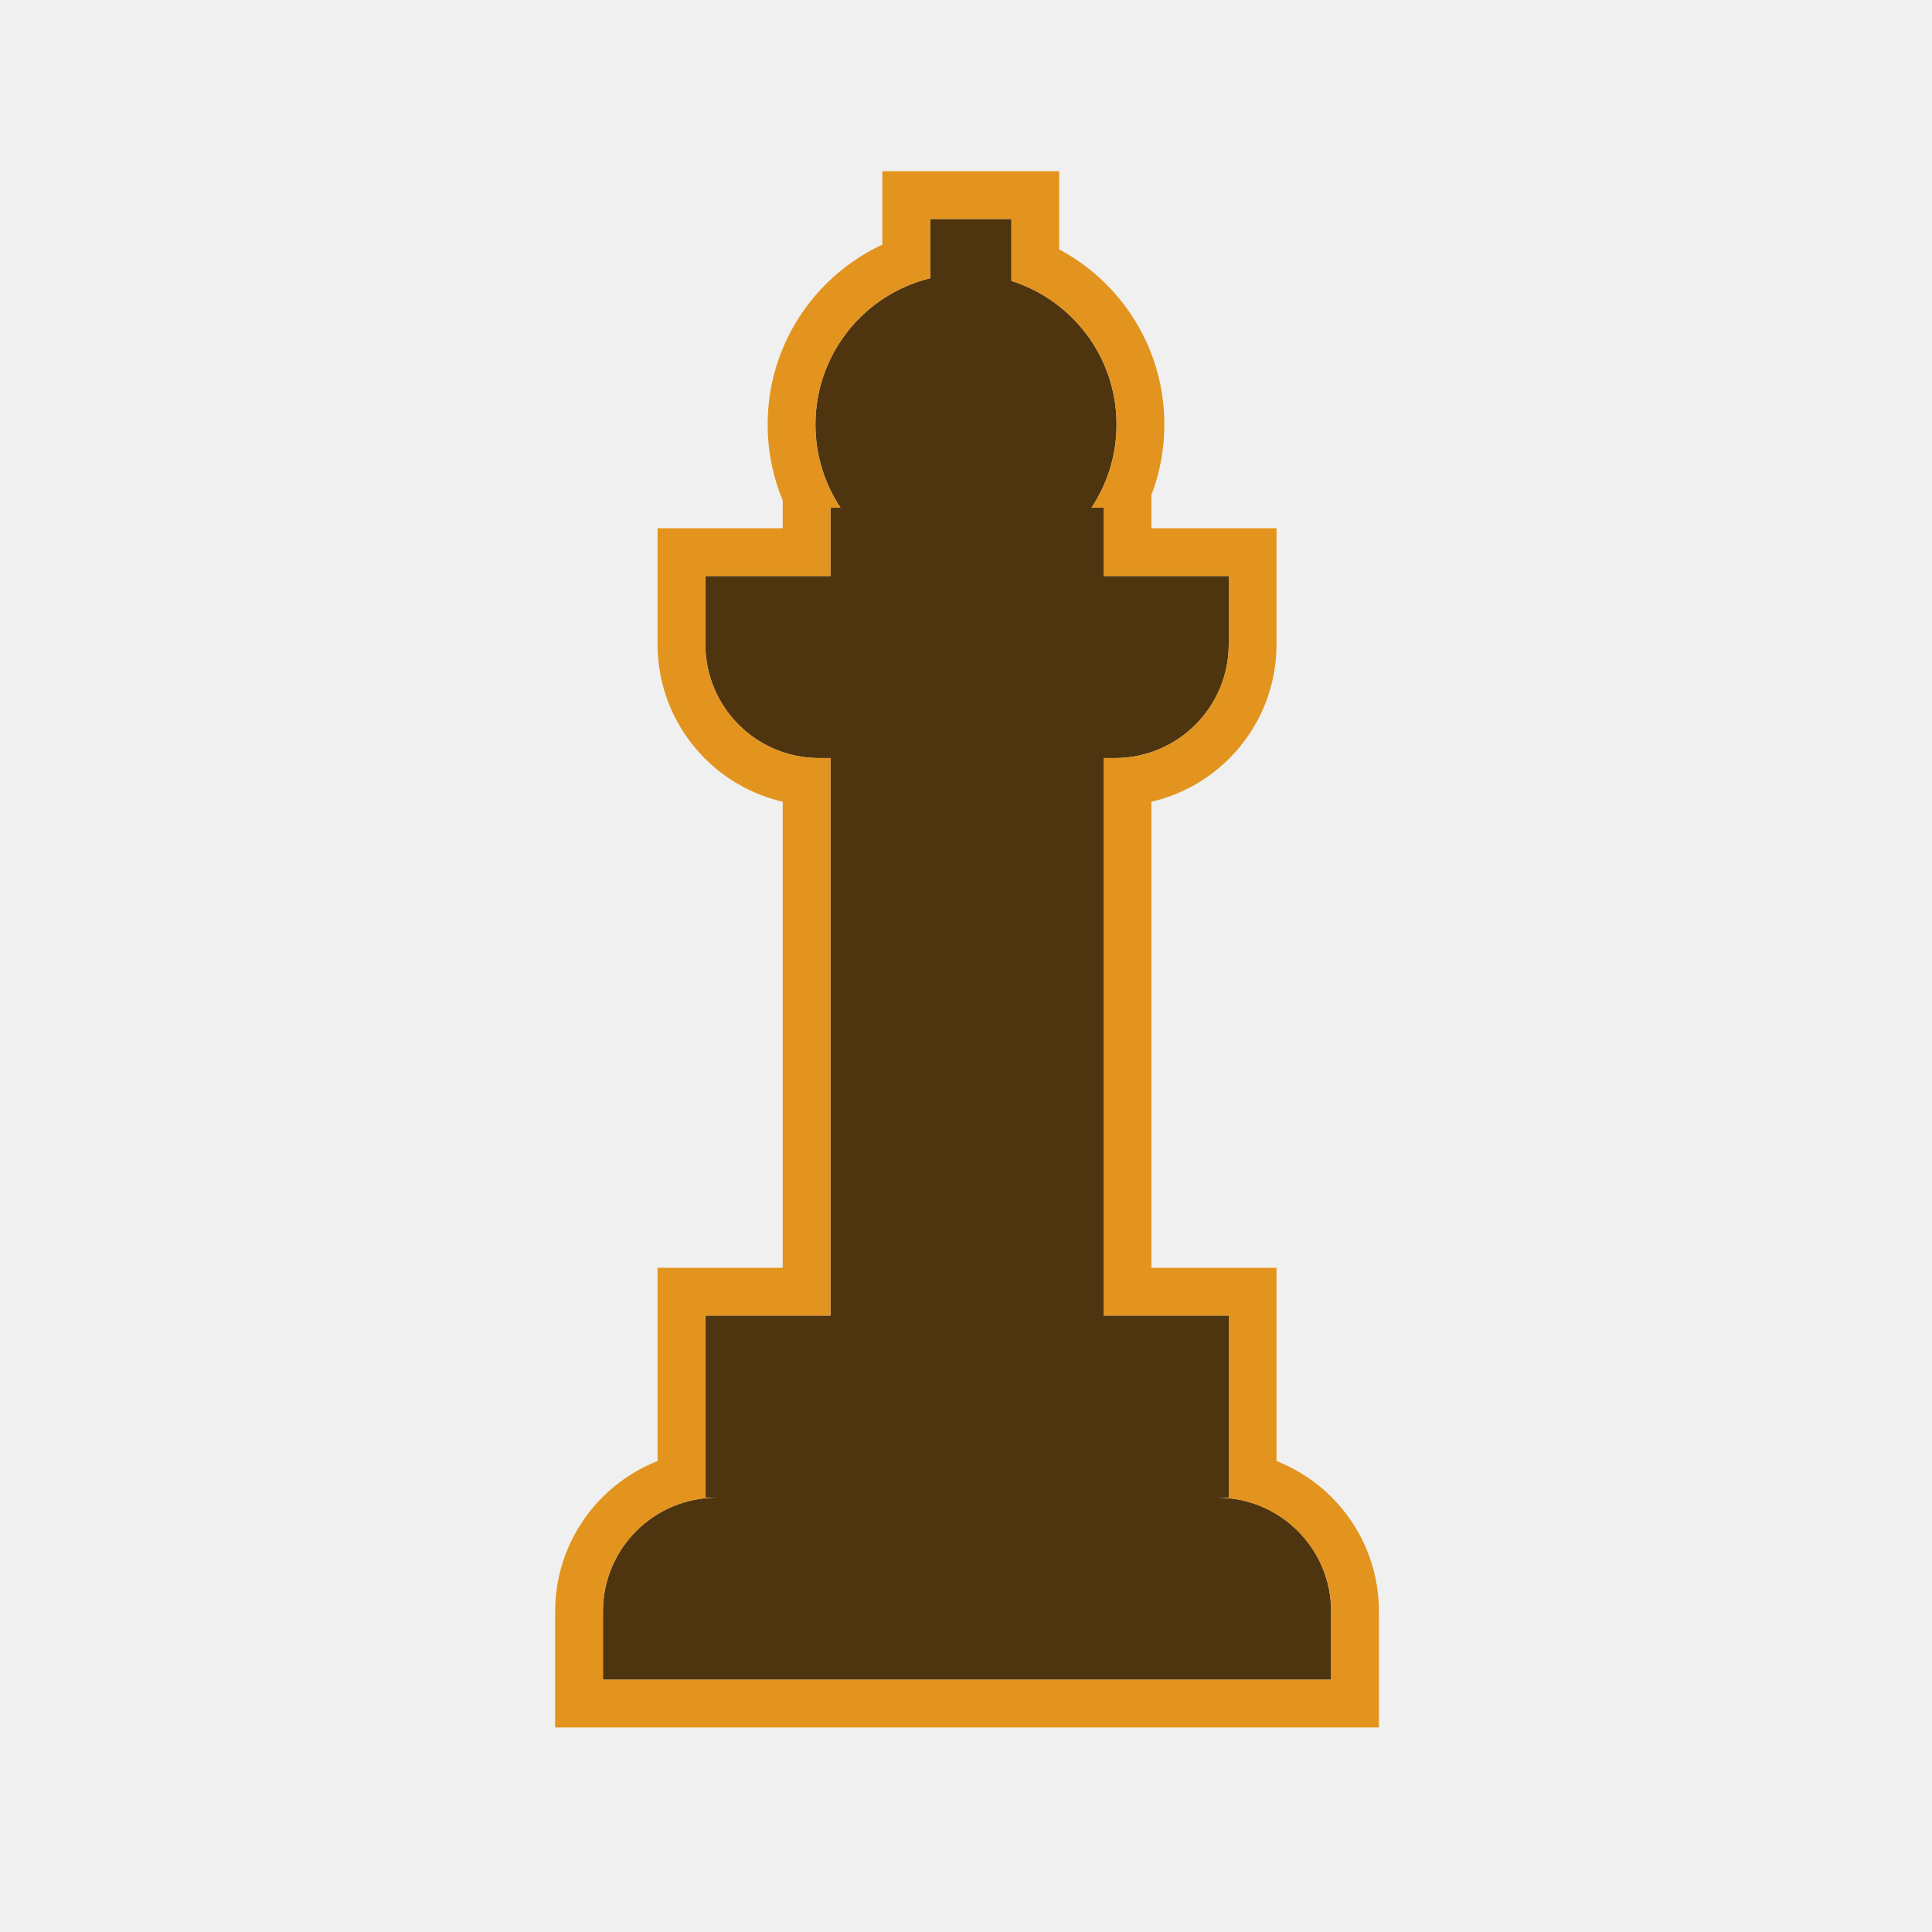
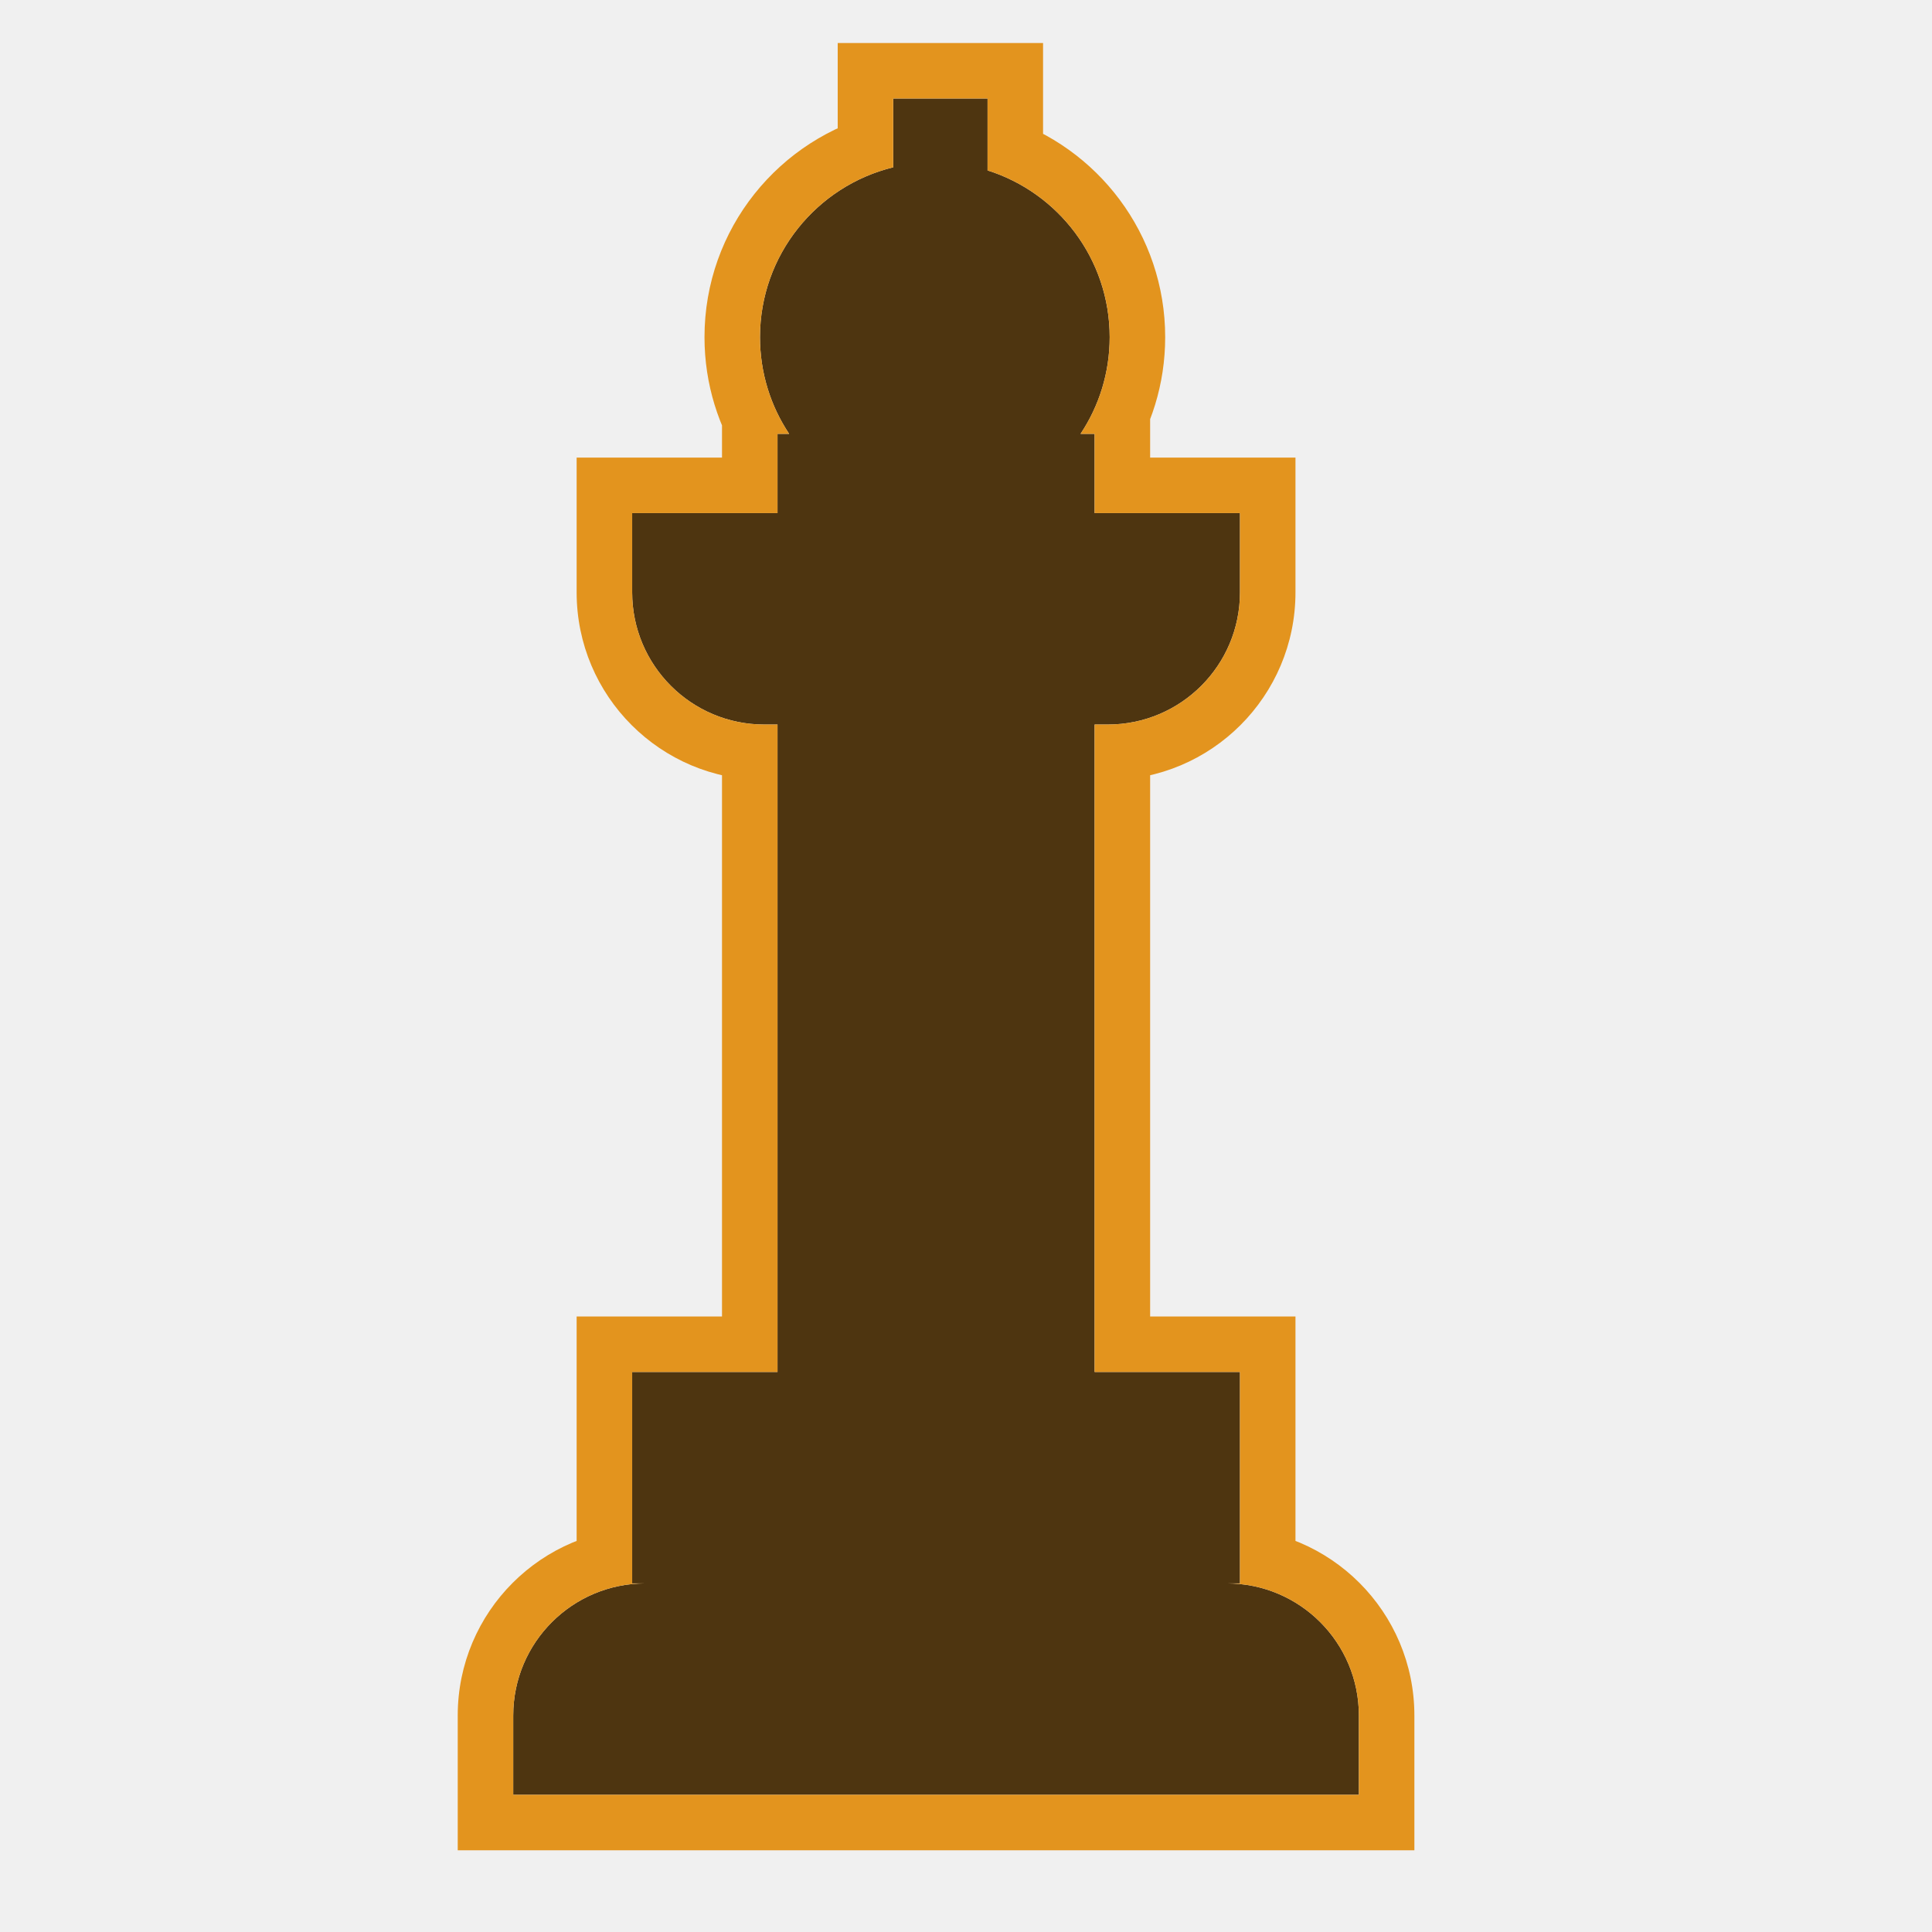
- <svg xmlns="http://www.w3.org/2000/svg" width="72" height="72" viewBox="0 0 72 72" fill="none">
+ <svg xmlns="http://www.w3.org/2000/svg" width="62" height="62" viewBox="6 5 62 62" fill="none">
  <mask id="path-1-outside-1" maskUnits="userSpaceOnUse" x="20.47" y="6.161" width="31" height="59" fill="black">
    <rect fill="white" x="20.47" y="6.161" width="31" height="59" />
    <path fill-rule="evenodd" clip-rule="evenodd" d="M37.692 8.161H34.664V10.369C32.21 10.969 30.389 13.182 30.389 15.82C30.389 16.967 30.733 18.034 31.324 18.922H30.951V21.466L26.287 21.466V24.011C26.287 26.352 28.185 28.251 30.527 28.251H30.951V49.028H26.287V55.813H26.711C24.369 55.813 22.47 57.711 22.47 60.053V62.597H49.608V60.053C49.608 57.711 47.71 55.813 45.368 55.813H45.792V49.028H41.127V28.251H41.552C43.893 28.251 45.792 26.352 45.792 24.011V21.466L41.127 21.466V18.922H40.676C41.267 18.034 41.611 16.967 41.611 15.82C41.611 13.311 39.964 11.187 37.692 10.469V8.161Z" />
  </mask>
  <path fill-rule="evenodd" clip-rule="evenodd" d="M37.692 8.161H34.664V10.369C32.21 10.969 30.389 13.182 30.389 15.82C30.389 16.967 30.733 18.034 31.324 18.922H30.951V21.466L26.287 21.466V24.011C26.287 26.352 28.185 28.251 30.527 28.251H30.951V49.028H26.287V55.813H26.711C24.369 55.813 22.47 57.711 22.47 60.053V62.597H49.608V60.053C49.608 57.711 47.71 55.813 45.368 55.813H45.792V49.028H41.127V28.251H41.552C43.893 28.251 45.792 26.352 45.792 24.011V21.466L41.127 21.466V18.922H40.676C41.267 18.034 41.611 16.967 41.611 15.82C41.611 13.311 39.964 11.187 37.692 10.469V8.161Z" fill="#4E3510" />
  <path d="M34.664 8.161V6.38H32.883V8.161H34.664ZM37.692 8.161H39.473V6.38H37.692V8.161ZM34.664 10.369L35.087 12.1L36.445 11.768V10.369H34.664ZM31.324 18.922V20.704H34.647L32.807 17.936L31.324 18.922ZM30.951 18.922V17.141H29.17V18.922H30.951ZM30.951 21.466L30.951 23.248H32.732V21.466H30.951ZM26.287 21.466L26.287 19.685L24.505 19.685V21.466H26.287ZM26.287 24.011H28.068H26.287ZM30.951 28.251H32.732V26.47H30.951V28.251ZM30.951 49.028V50.81H32.732V49.028H30.951ZM26.287 49.028V47.247H24.505V49.028H26.287ZM26.287 55.813H24.505V57.594H26.287V55.813ZM22.47 62.597H20.689V64.378H22.47V62.597ZM49.608 62.597V64.378H51.389V62.597H49.608ZM45.792 55.813V57.594H47.573V55.813H45.792ZM45.792 49.028H47.573V47.247H45.792V49.028ZM41.127 49.028H39.346V50.81H41.127V49.028ZM41.127 28.251V26.47H39.346V28.251H41.127ZM45.792 21.466H47.573V19.685H45.792V21.466ZM41.127 21.466H39.346V23.248H41.127V21.466ZM41.127 18.922H42.909V17.141H41.127V18.922ZM40.676 18.922L39.193 17.936L37.353 20.704H40.676V18.922ZM37.692 10.469H35.911V11.774L37.156 12.168L37.692 10.469ZM34.664 9.942H37.692V6.38H34.664V9.942ZM36.445 10.369V8.161H32.883V10.369H36.445ZM34.241 8.639C31.009 9.429 28.608 12.342 28.608 15.82H32.17C32.17 14.022 33.412 12.509 35.087 12.1L34.241 8.639ZM28.608 15.82C28.608 17.329 29.062 18.737 29.84 19.908L32.807 17.936C32.405 17.331 32.17 16.606 32.17 15.82H28.608ZM31.324 17.141H30.951V20.704H31.324V17.141ZM29.17 18.922V21.466H32.732V18.922H29.17ZM30.951 19.685L26.287 19.685L26.287 23.248L30.951 23.248L30.951 19.685ZM24.505 21.466V24.011H28.068V21.466H24.505ZM24.505 24.011C24.505 27.336 27.201 30.032 30.527 30.032V26.47C29.169 26.47 28.068 25.369 28.068 24.011H24.505ZM30.527 30.032H30.951V26.47H30.527V30.032ZM29.17 28.251V49.028H32.732V28.251H29.17ZM30.951 47.247H26.287V50.81H30.951V47.247ZM24.505 49.028V55.813H28.068V49.028H24.505ZM26.287 57.594H26.711V54.032H26.287V57.594ZM26.711 54.032C23.385 54.032 20.689 56.727 20.689 60.053H24.252C24.252 58.695 25.352 57.594 26.711 57.594V54.032ZM20.689 60.053V62.597H24.252V60.053H20.689ZM22.47 64.378H49.608V60.816H22.47V64.378ZM51.389 62.597V60.053H47.827V62.597H51.389ZM51.389 60.053C51.389 56.727 48.693 54.032 45.368 54.032V57.594C46.726 57.594 47.827 58.695 47.827 60.053H51.389ZM45.368 57.594H45.792V54.032H45.368V57.594ZM47.573 55.813V49.028H44.011V55.813H47.573ZM45.792 47.247H41.127V50.81H45.792V47.247ZM42.909 49.028V28.251H39.346V49.028H42.909ZM41.127 30.032H41.552V26.47H41.127V30.032ZM41.552 30.032C44.877 30.032 47.573 27.336 47.573 24.011H44.011C44.011 25.369 42.91 26.47 41.552 26.47V30.032ZM47.573 24.011V21.466H44.011V24.011H47.573ZM45.792 19.685L41.127 19.685V23.248L45.792 23.248V19.685ZM42.909 21.466V18.922H39.346V21.466H42.909ZM41.127 17.141H40.676V20.704H41.127V17.141ZM42.16 19.908C42.938 18.737 43.392 17.329 43.392 15.82H39.83C39.83 16.606 39.595 17.331 39.193 17.936L42.16 19.908ZM43.392 15.82C43.392 12.512 41.22 9.716 38.229 8.771L37.156 12.168C38.708 12.658 39.83 14.11 39.83 15.82H43.392ZM35.911 8.161V10.469H39.473V8.161H35.911Z" fill="#E3941E" mask="url(#path-1-outside-1)" />
</svg>
